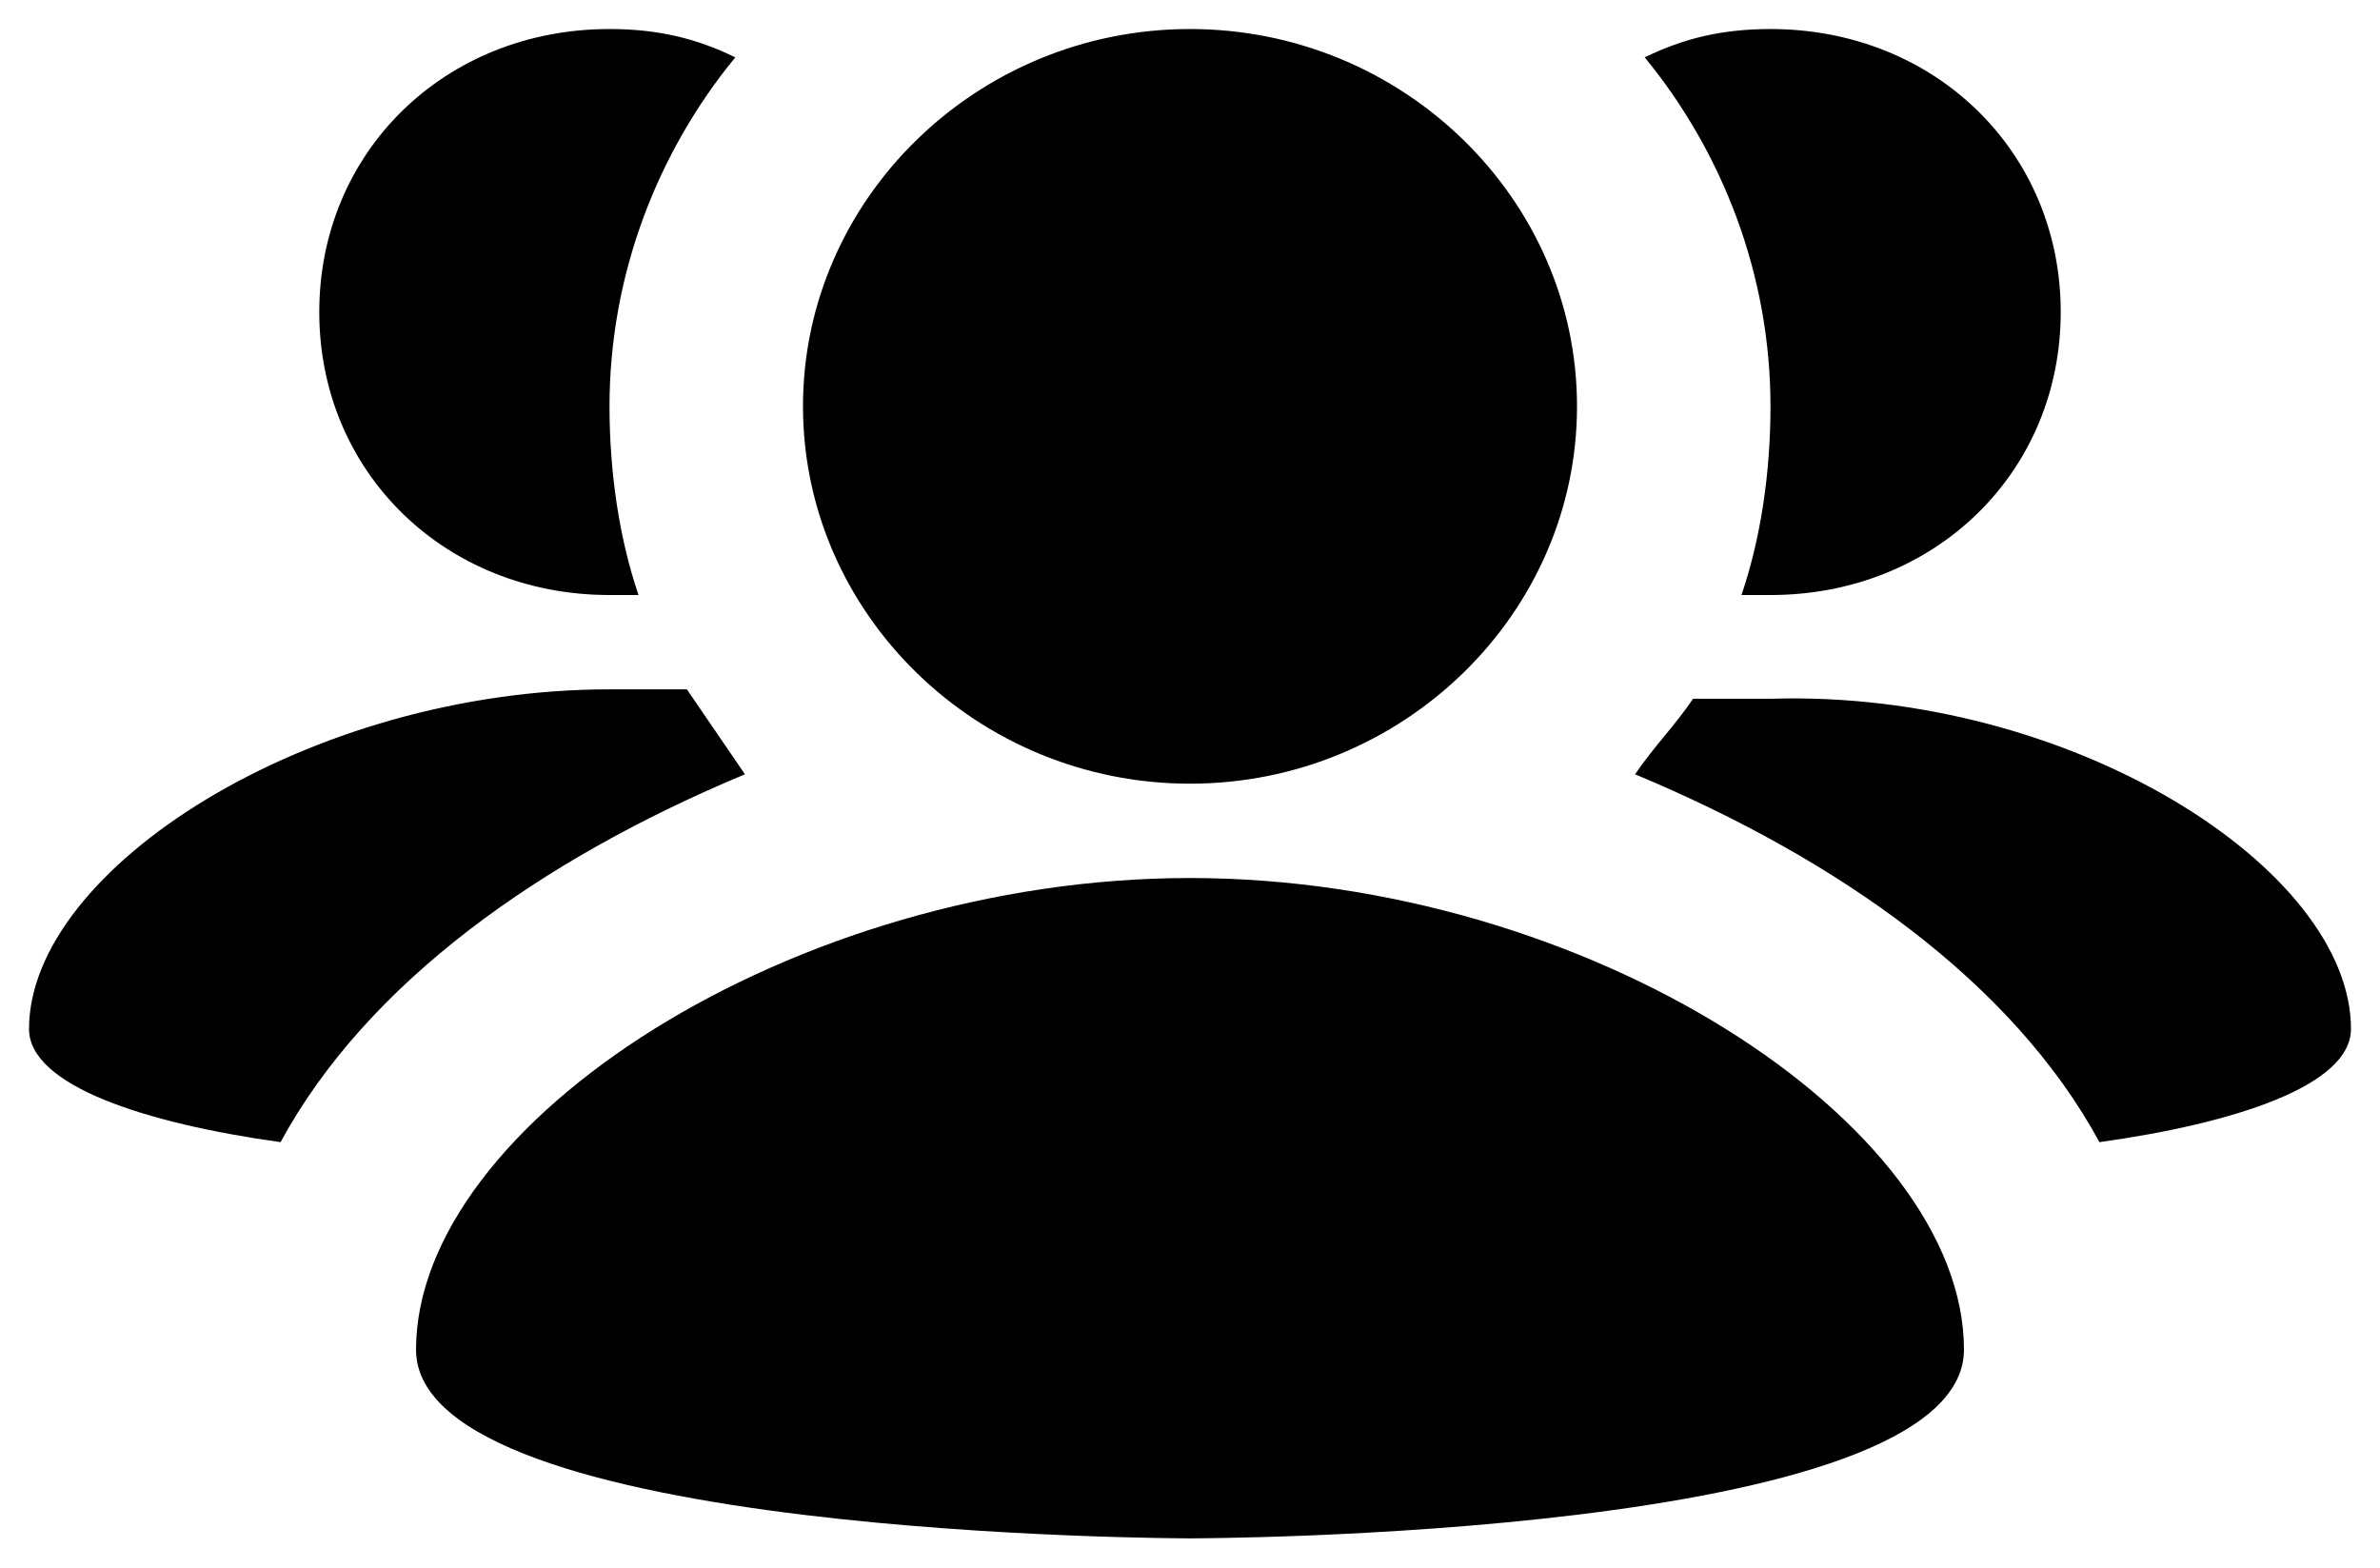
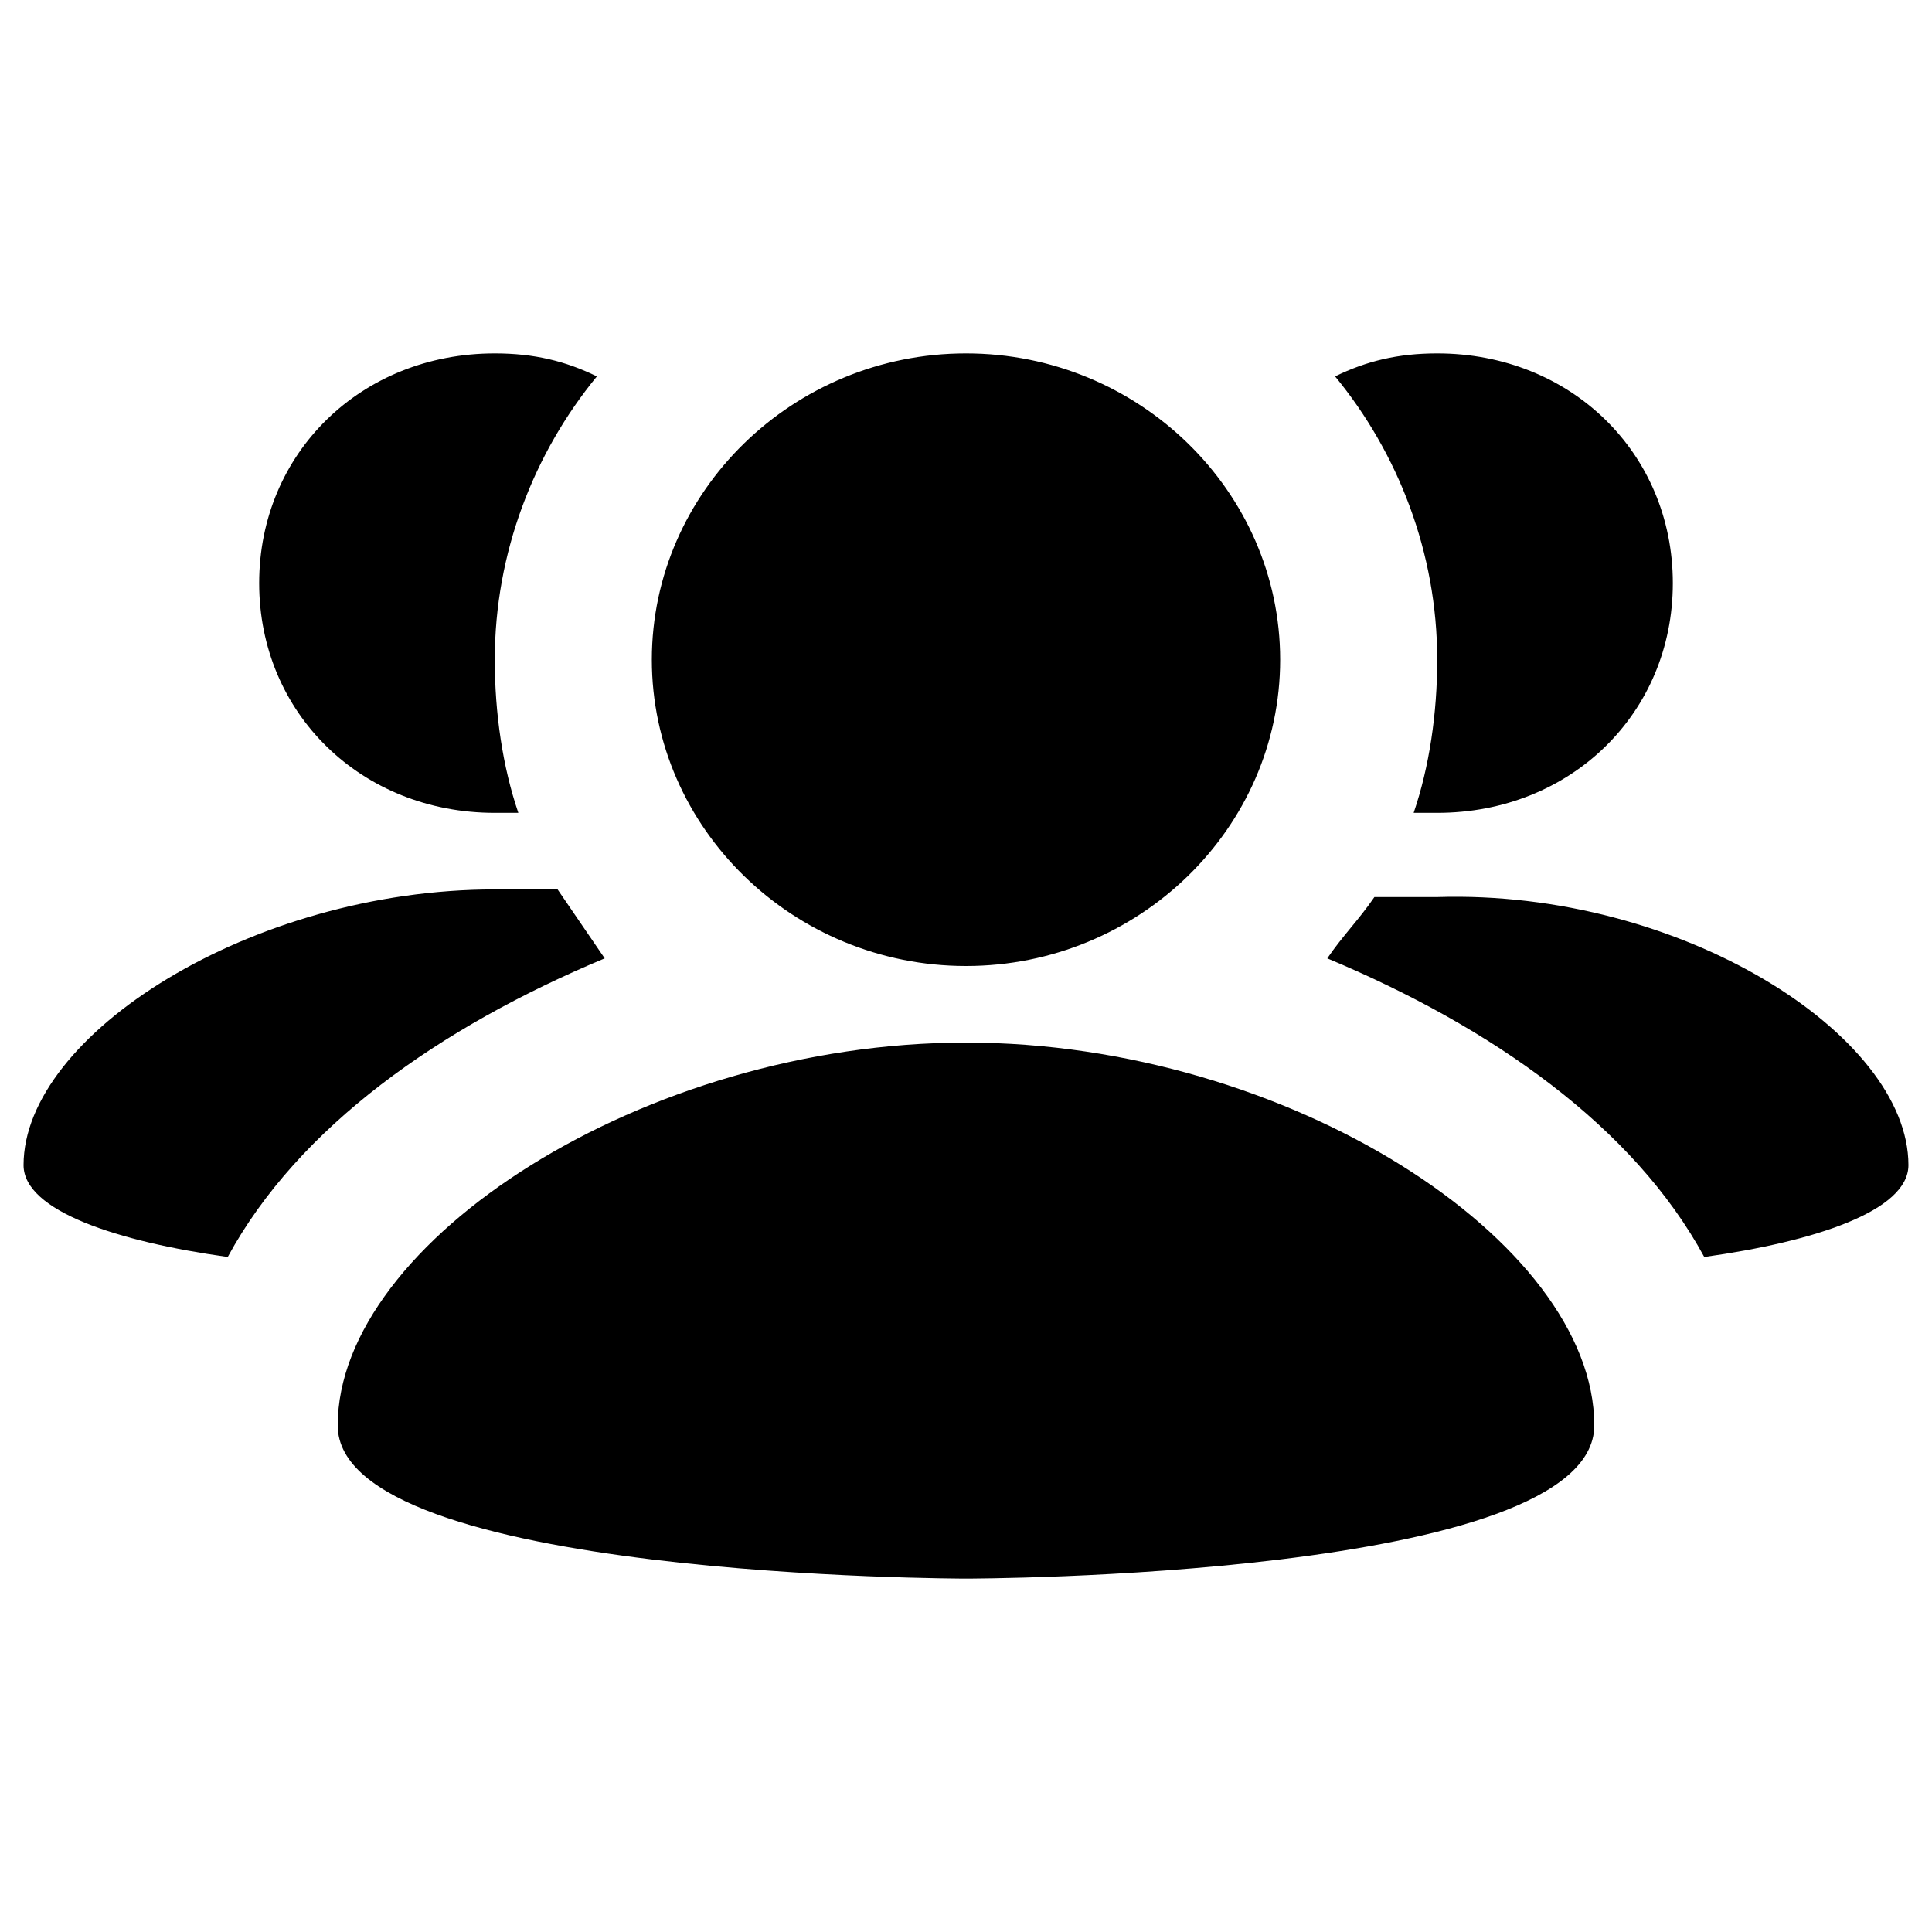
- <svg xmlns="http://www.w3.org/2000/svg" width="41" height="27" viewBox="0 0 41 27" fill="none">
+ <svg xmlns="http://www.w3.org/2000/svg" width="20" height="20" viewBox="0 0 41 27" fill="none">
  <path d="M40.5 17.725C40.5 18.7 38.5 19.35 36.167 19.675C34.667 16.913 31.667 14.8 28.167 13.338C28.5 12.85 28.833 12.525 29.167 12.037H30.5C35.667 11.875 40.5 14.963 40.5 17.725ZM11.833 11.875H10.5C5.333 11.875 0.5 14.963 0.5 17.725C0.5 18.7 2.5 19.35 4.833 19.675C6.333 16.913 9.333 14.8 12.833 13.338L11.833 11.875ZM20.5 13.5C24.167 13.5 27.167 10.575 27.167 7C27.167 3.425 24.167 0.5 20.5 0.5C16.833 0.5 13.833 3.425 13.833 7C13.833 10.575 16.833 13.5 20.5 13.5ZM20.5 15.125C13.667 15.125 7.167 19.35 7.167 23.25C7.167 26.5 20.5 26.5 20.5 26.5C20.5 26.5 33.833 26.5 33.833 23.25C33.833 19.35 27.333 15.125 20.5 15.125ZM30 10.25H30.5C33.333 10.25 35.5 8.137 35.5 5.375C35.5 2.612 33.333 0.5 30.5 0.5C29.667 0.5 29 0.662 28.333 0.988C29.667 2.612 30.5 4.725 30.5 7C30.5 8.137 30.333 9.275 30 10.25ZM10.5 10.25H11C10.667 9.275 10.5 8.137 10.5 7C10.5 4.725 11.333 2.612 12.667 0.988C12 0.662 11.333 0.5 10.5 0.5C7.667 0.5 5.5 2.612 5.5 5.375C5.5 8.137 7.667 10.25 10.5 10.25Z" fill="currentColor" />
</svg>
